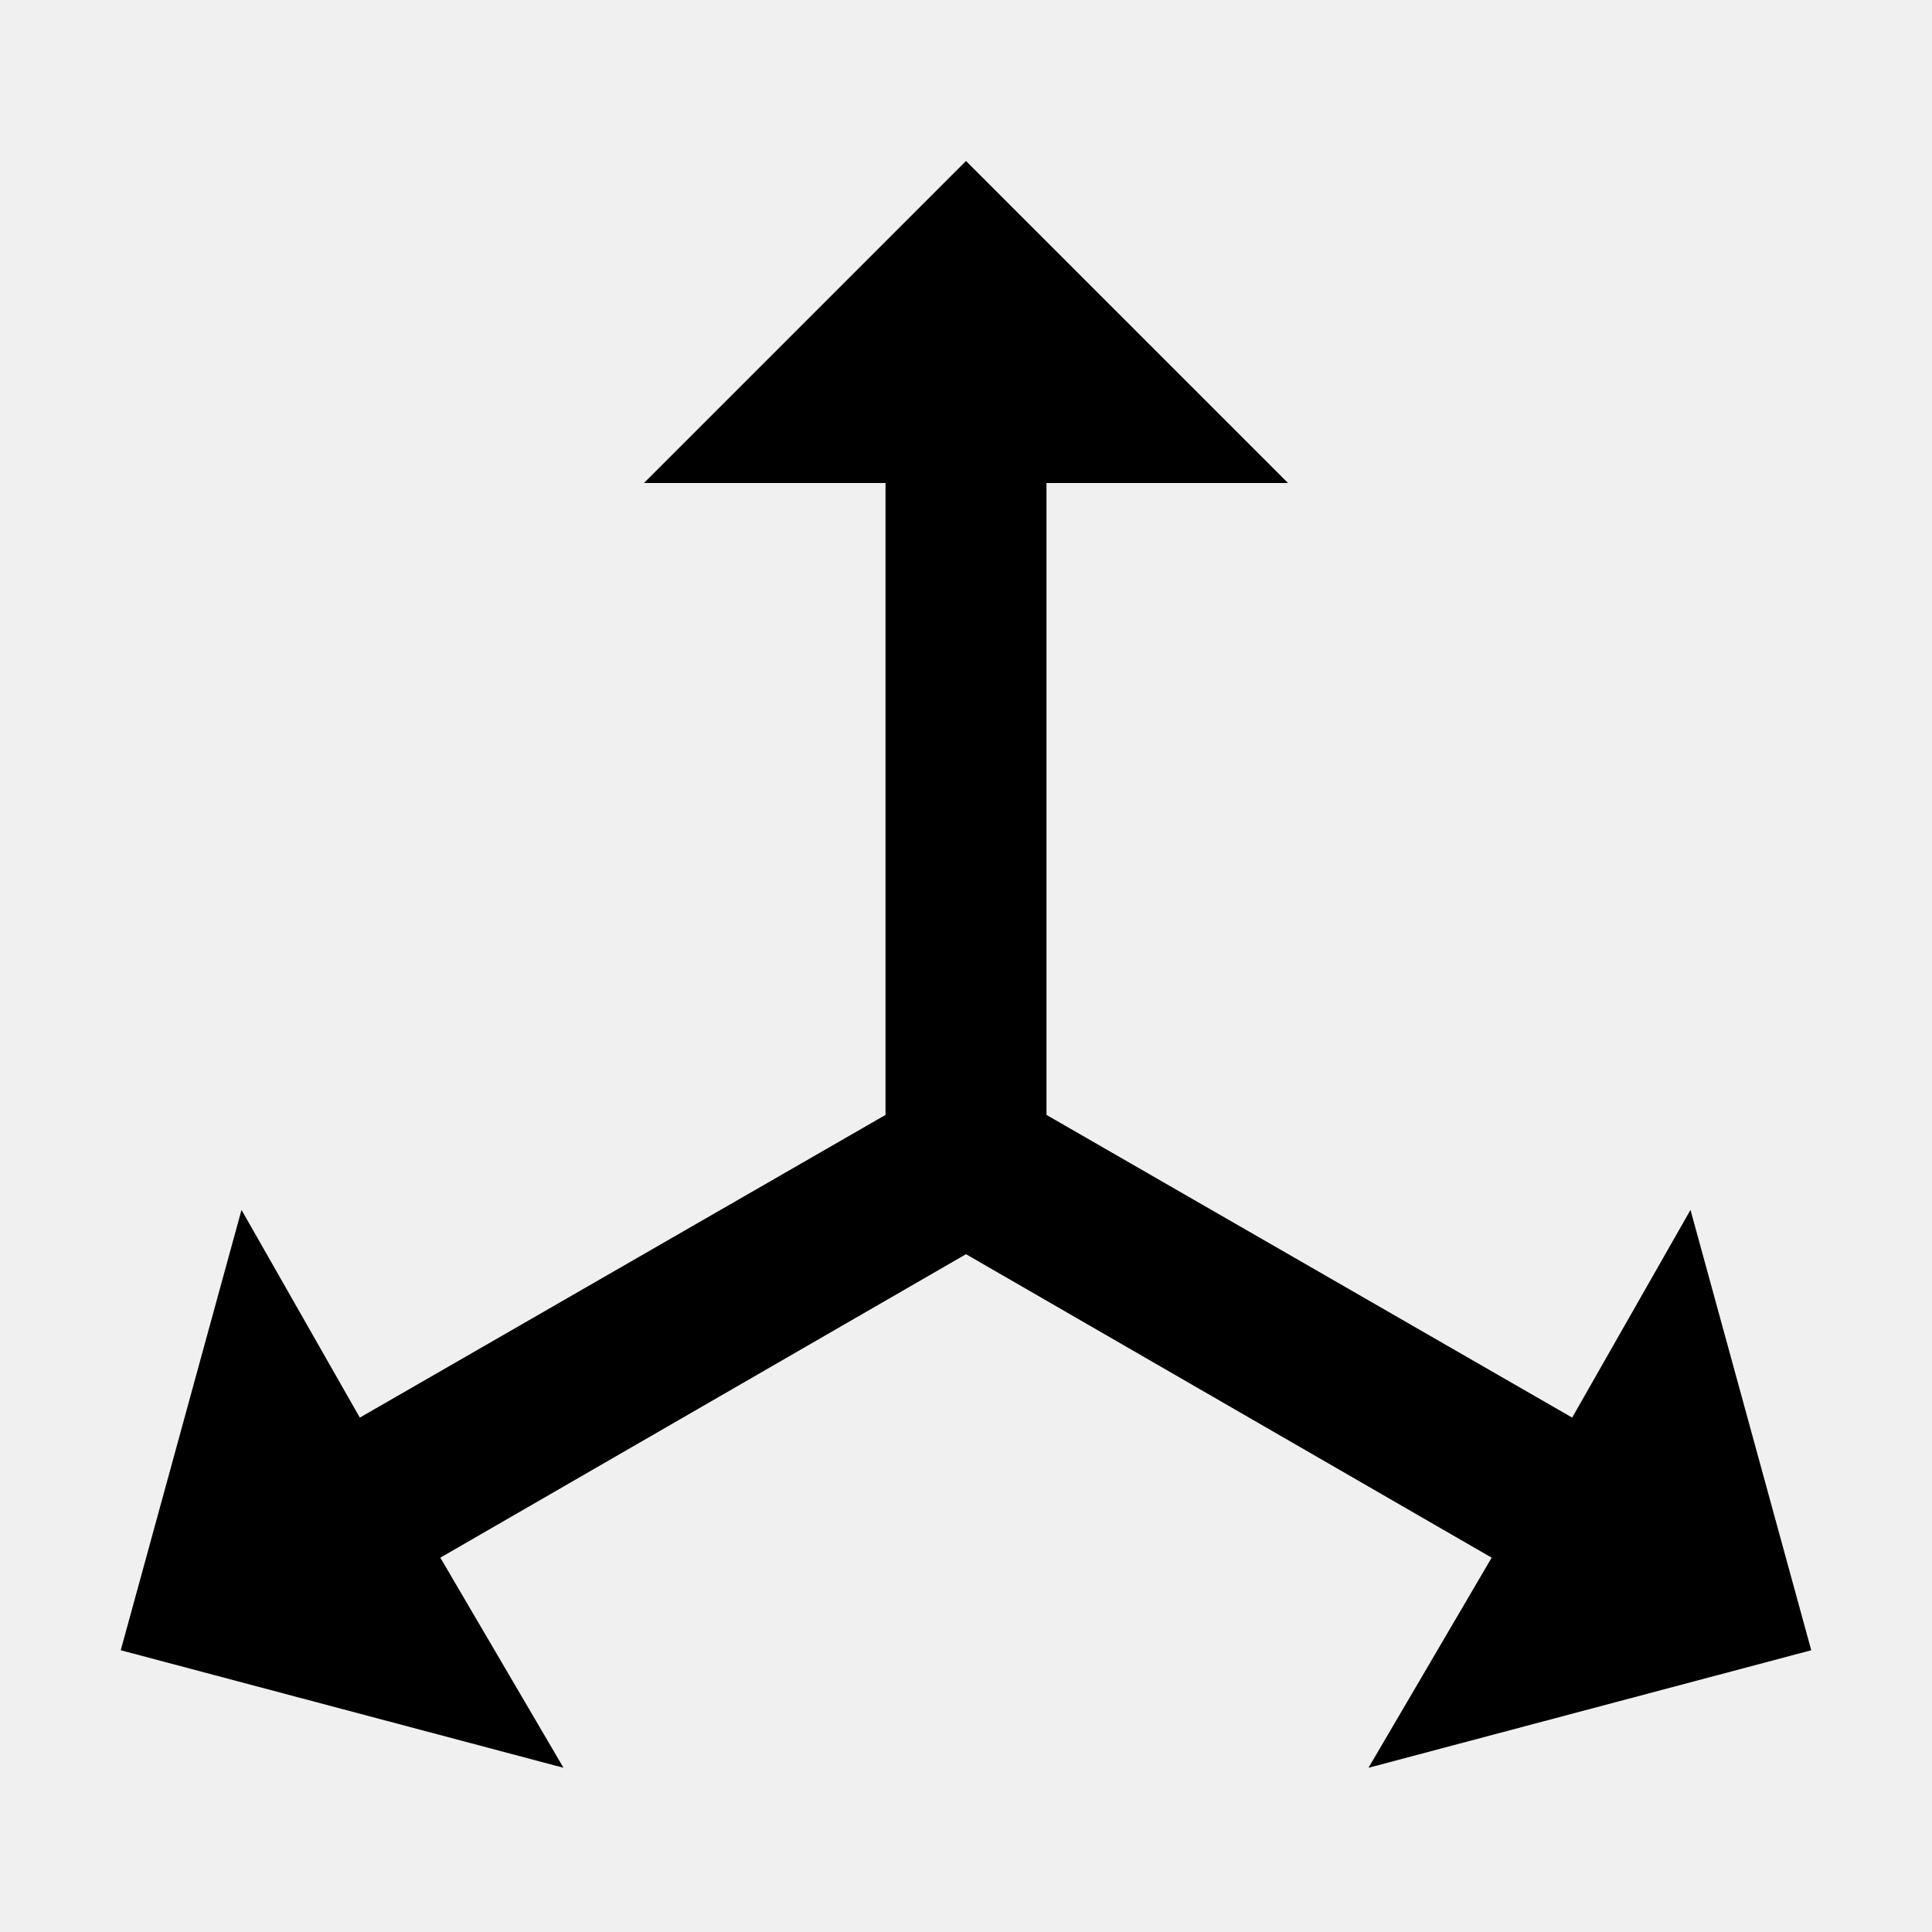
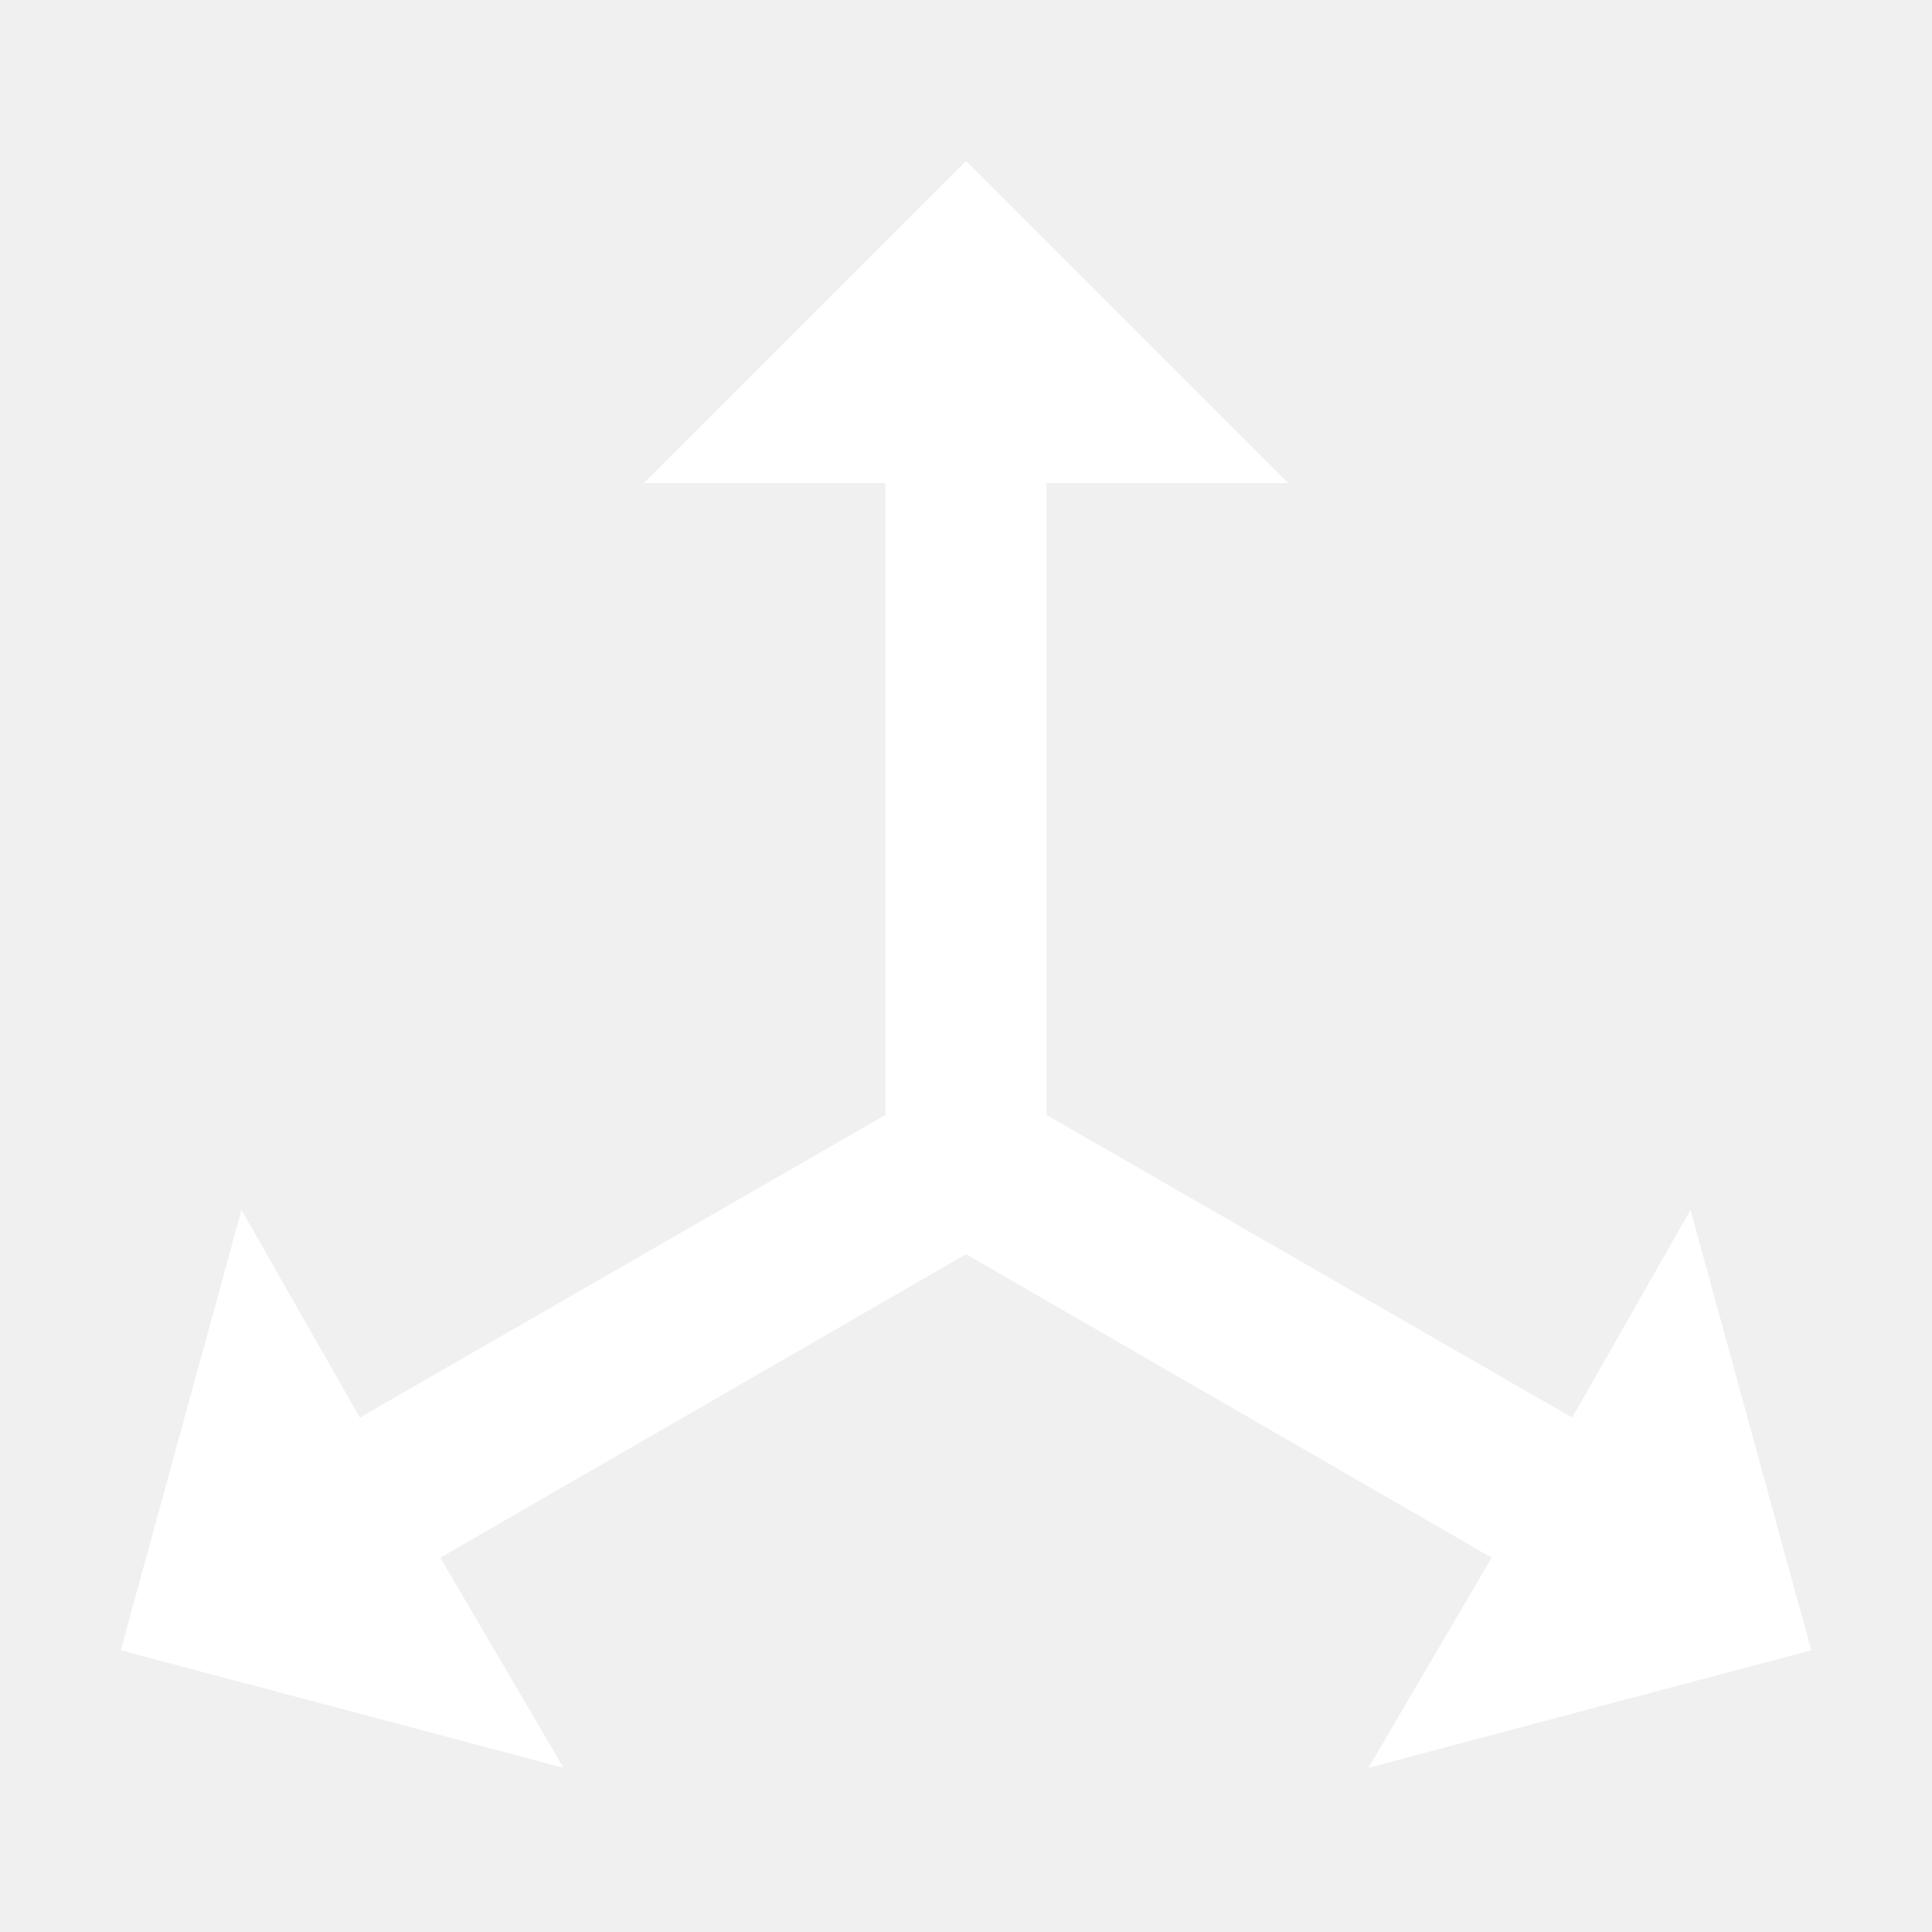
<svg xmlns="http://www.w3.org/2000/svg" version="1.1" id="mdi-axis-arrow" width="24" height="24" viewBox="0 0 24 24">
-   <path d="M12,2L16,6H13V13.85L19.53,17.61L21,15.03L22.5,20.5L17,21.96L18.53,19.35L12,15.58L5.47,19.35L7,21.96L1.5,20.5L3,15.03L4.47,17.61L11,13.85V6H8L12,2Z" />
+   <path d="M12,2L16,6H13V13.85L19.53,17.61L21,15.03L22.5,20.5L17,21.96L18.53,19.35L12,15.58L5.47,19.35L7,21.96L1.5,20.5L3,15.03L4.47,17.61L11,13.85V6H8L12,2Z" fill="white" />
</svg>
